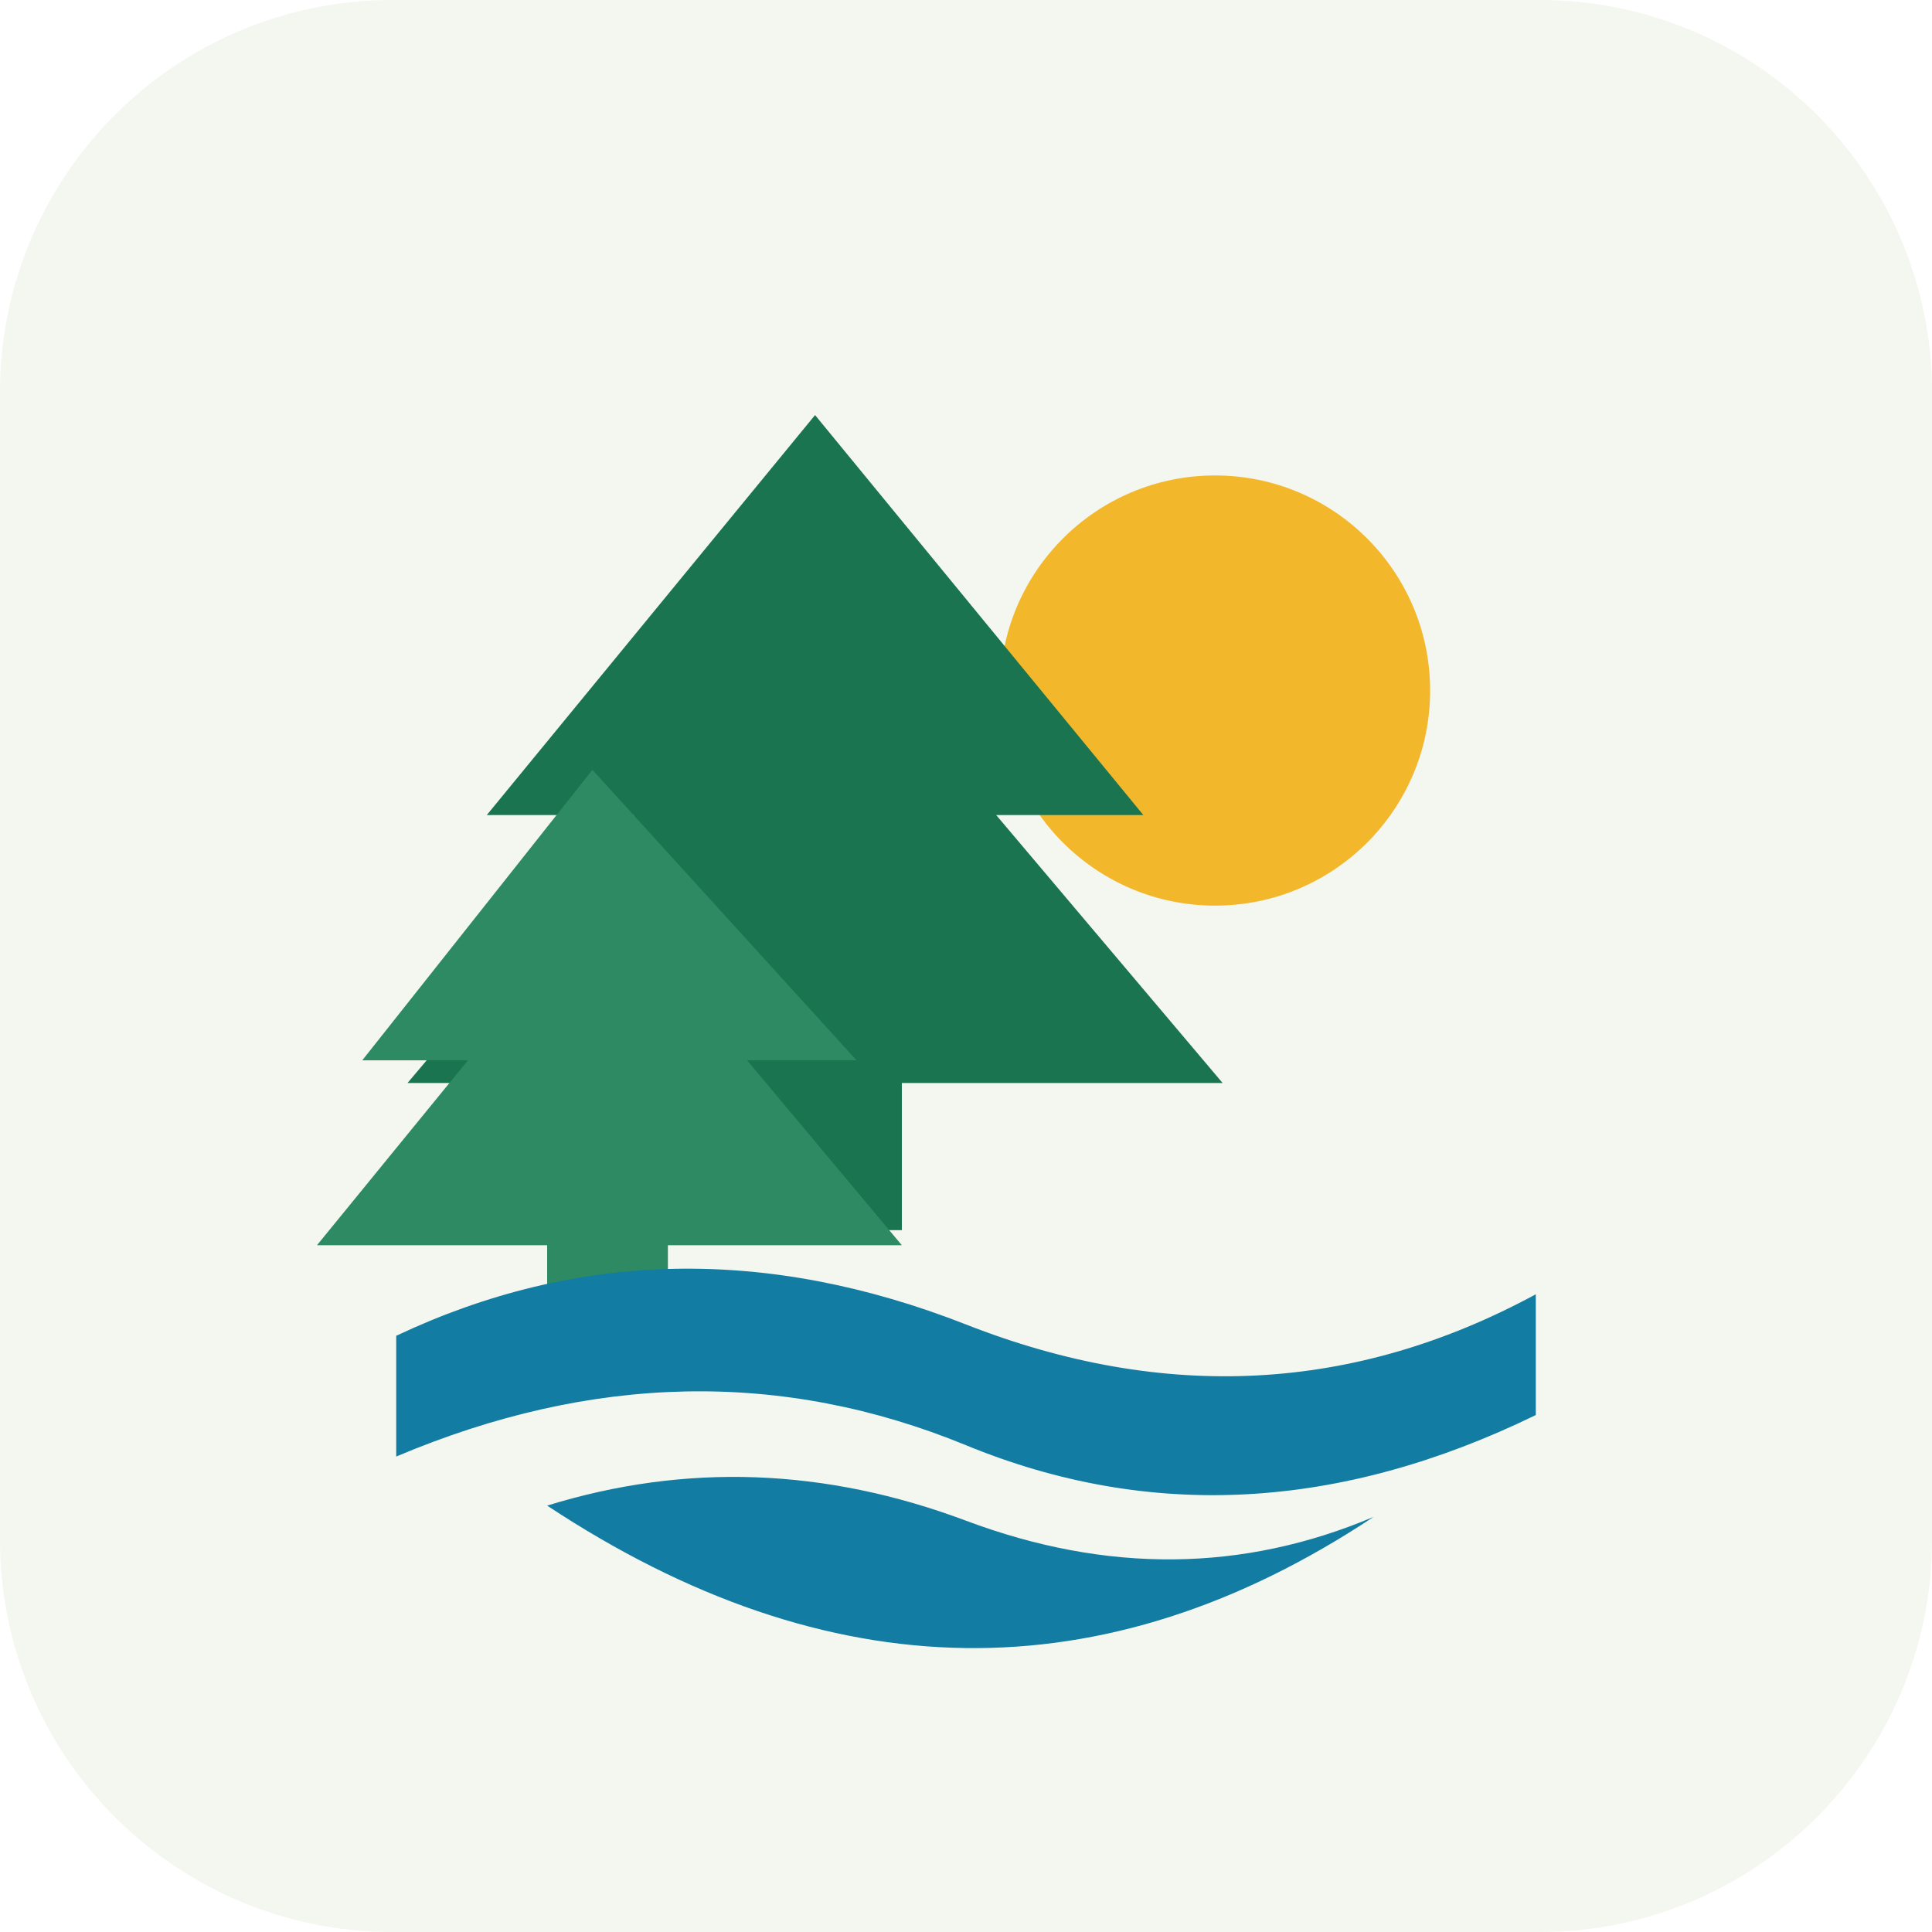
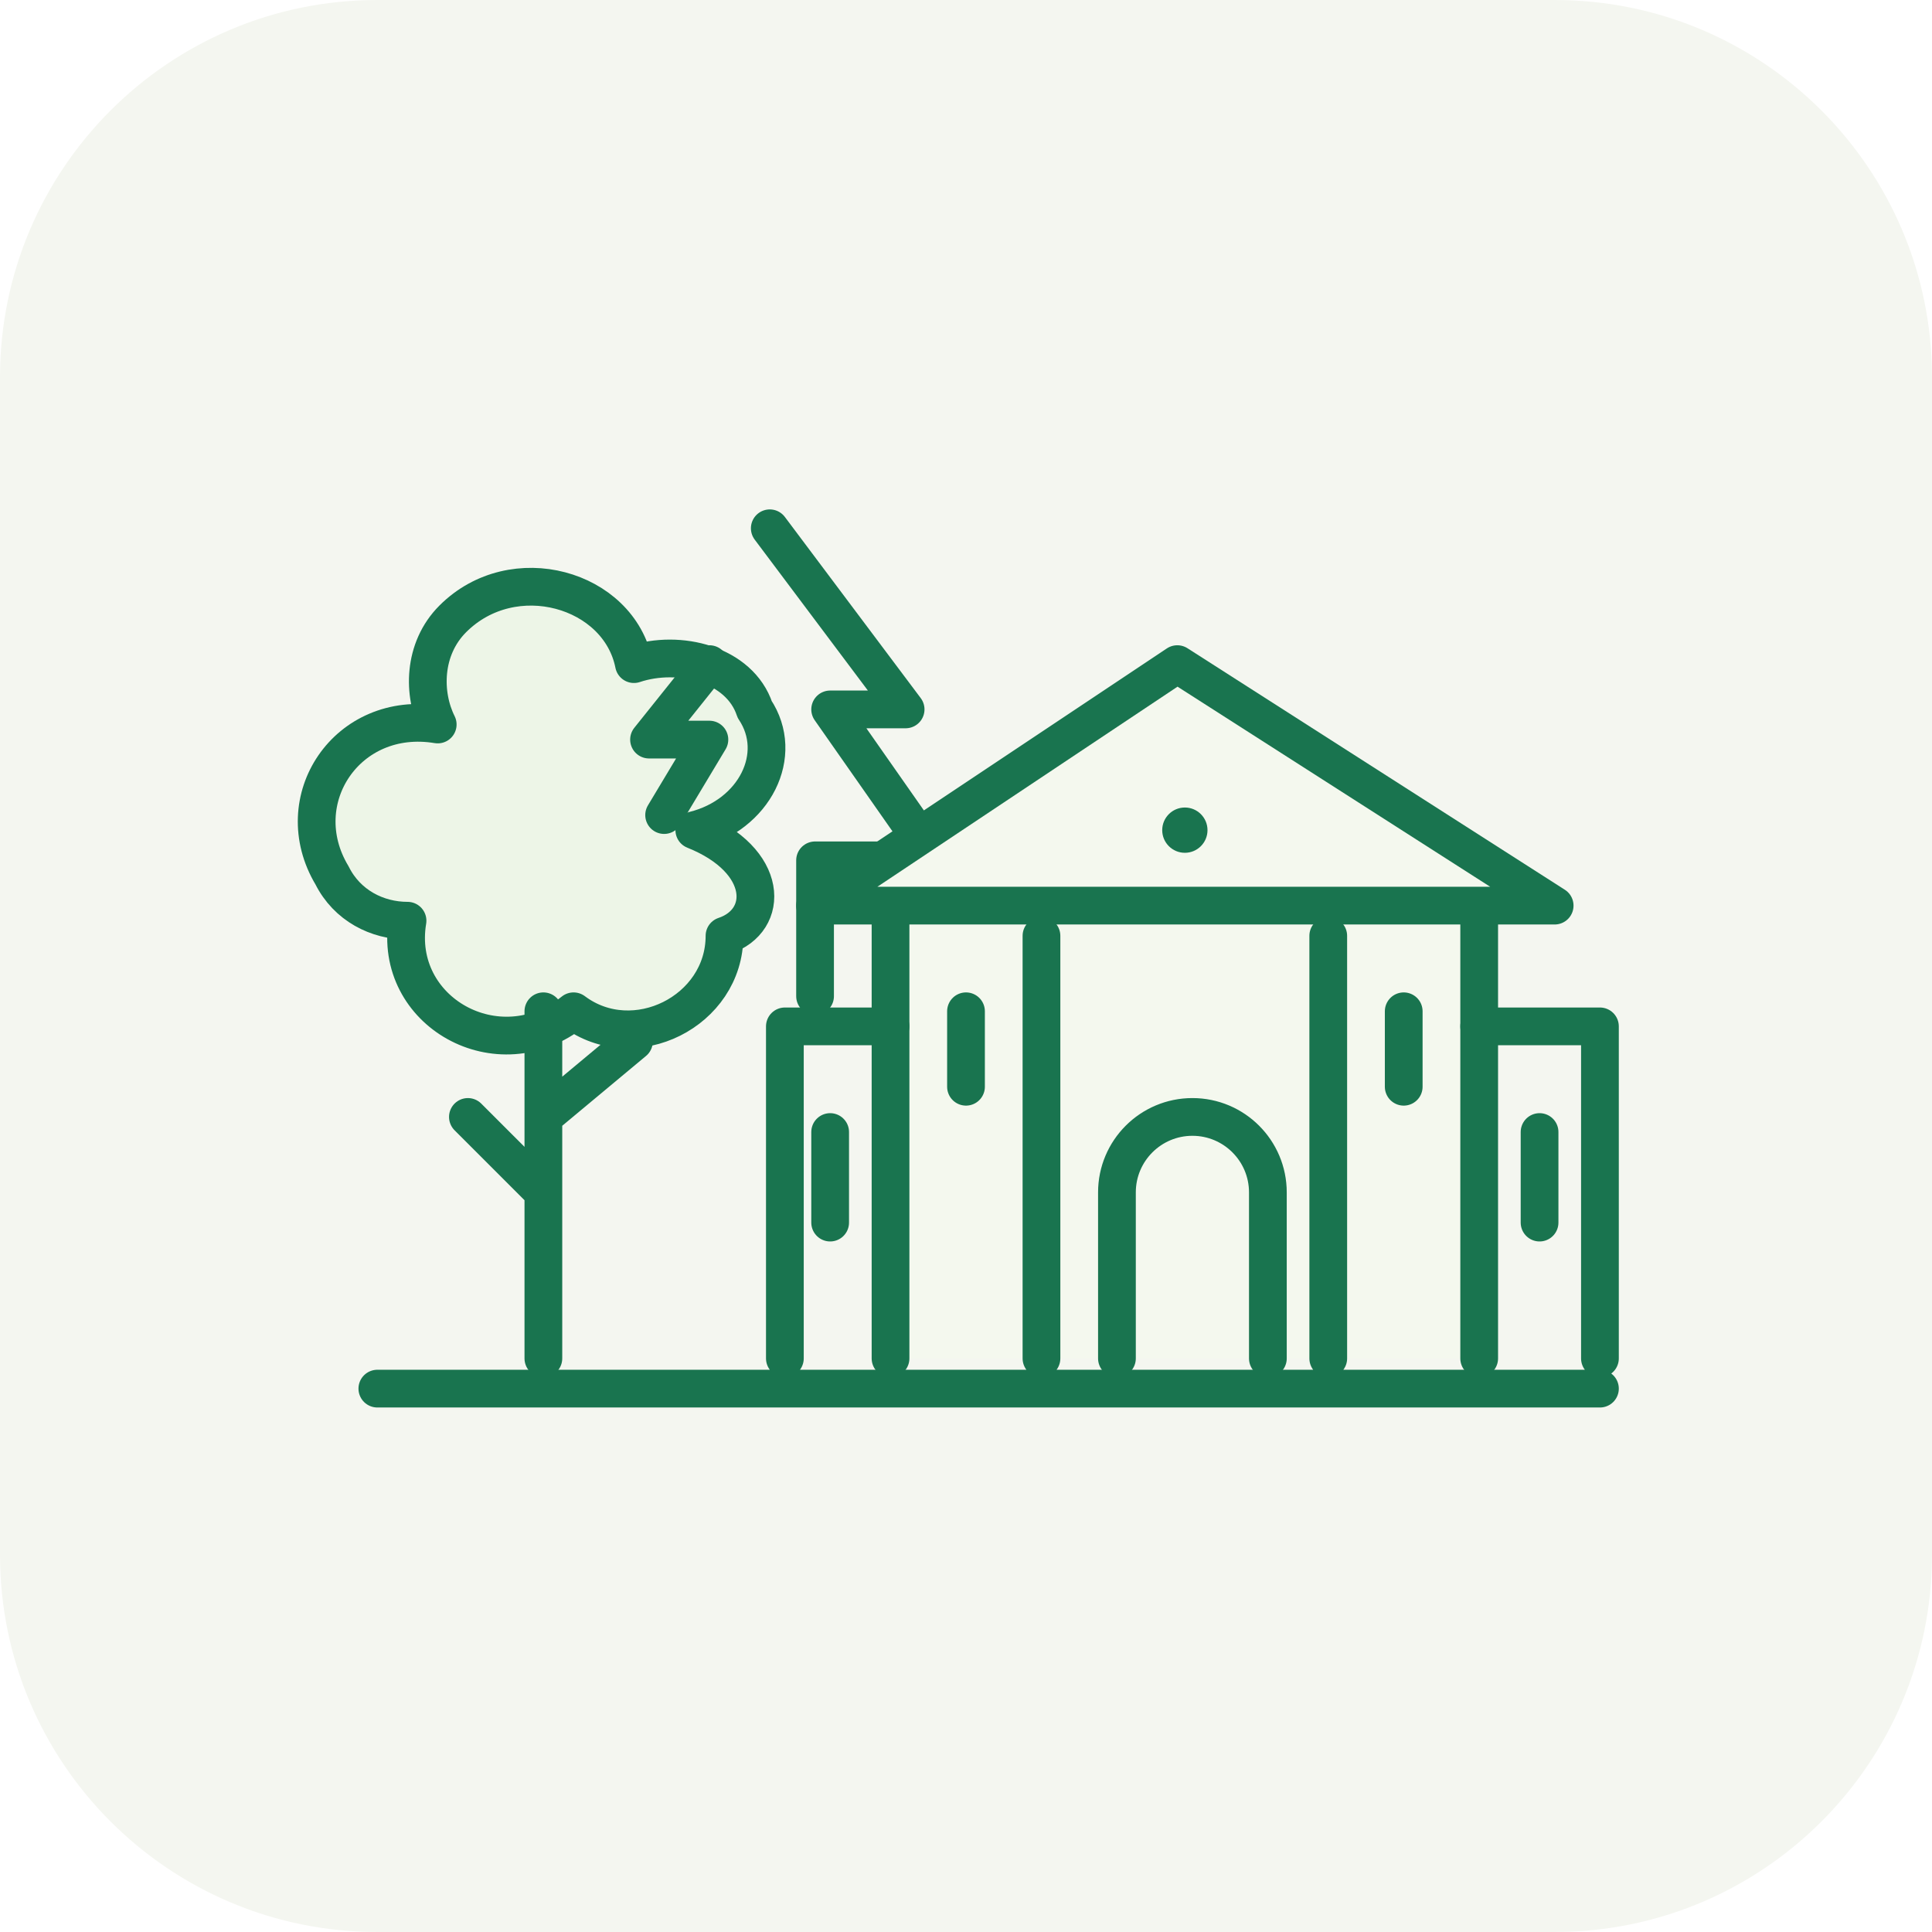
<svg xmlns="http://www.w3.org/2000/svg" viewBox="0 0 512 512">
-   <rect width="512" height="512" rx="104" fill="#f4f6f0" />
-   <circle cx="322" cy="183" r="57" fill="#f3b72b" />
-   <path d="m216 110-87 106h39l-60 71h85v39h46v-39h85l-60-71h39z" fill="#19744f" />
-   <path d="m157 204-61 77h28l-40 49h61v27h32v-27h62l-41-49h29z" fill="#2d8a63" />
-   <path d="M105 354q72-34 151-3t151-8v32q-78 38-151 8t-151 3z" fill="#137ca2" />
-   <path d="M145 399q55-17 111 4t108-1q-107 71-219-3" fill="#137ca2" />
+   <rect width="512" height="512" rx="100" fill="#f4f6f0" />
+   <g transform="translate(80 112) scale(4)">
+     <g fill="none" stroke="#19744f" stroke-width="2.5" stroke-linecap="round" stroke-linejoin="round">
+       <path d="M26 27c4-1 6-5 4-8-1-3-5-4-8-3-1-5-8-7-12-3-2 2-2 5-1 7-6-1-10 5-7 10 1 2 3 3 5 3-1 6 6 10 11 6 4 3 10 0 10-5 3-1 3-5-2-7Z" fill="#edf5e7" />
+       <path d="M16 39v23m0-11-5-5m5 0 6-5" />
+       <path d="m31 7 9 12h-5l7 10h-8v9m-7-22-4 5h4l-3 5" />
+       <path d="M39 62V32h39v30M34 32l24-16 25 16H34Z" fill="#f4f8ee" />
+       <path d="M32 62V40h7m39 0h8v22M5 64h81M49 34v28m19-28v28" />
+       <path d="M54 62V51a5 5 0 0 1 10 0v11M44 39v5m29-5v5m-38 3v6m47-6v6" />
+       <circle cx="58.5" cy="27" r="1.5" fill="#19744f" stroke="none" />
+     </g>
+   </g>
</svg>
